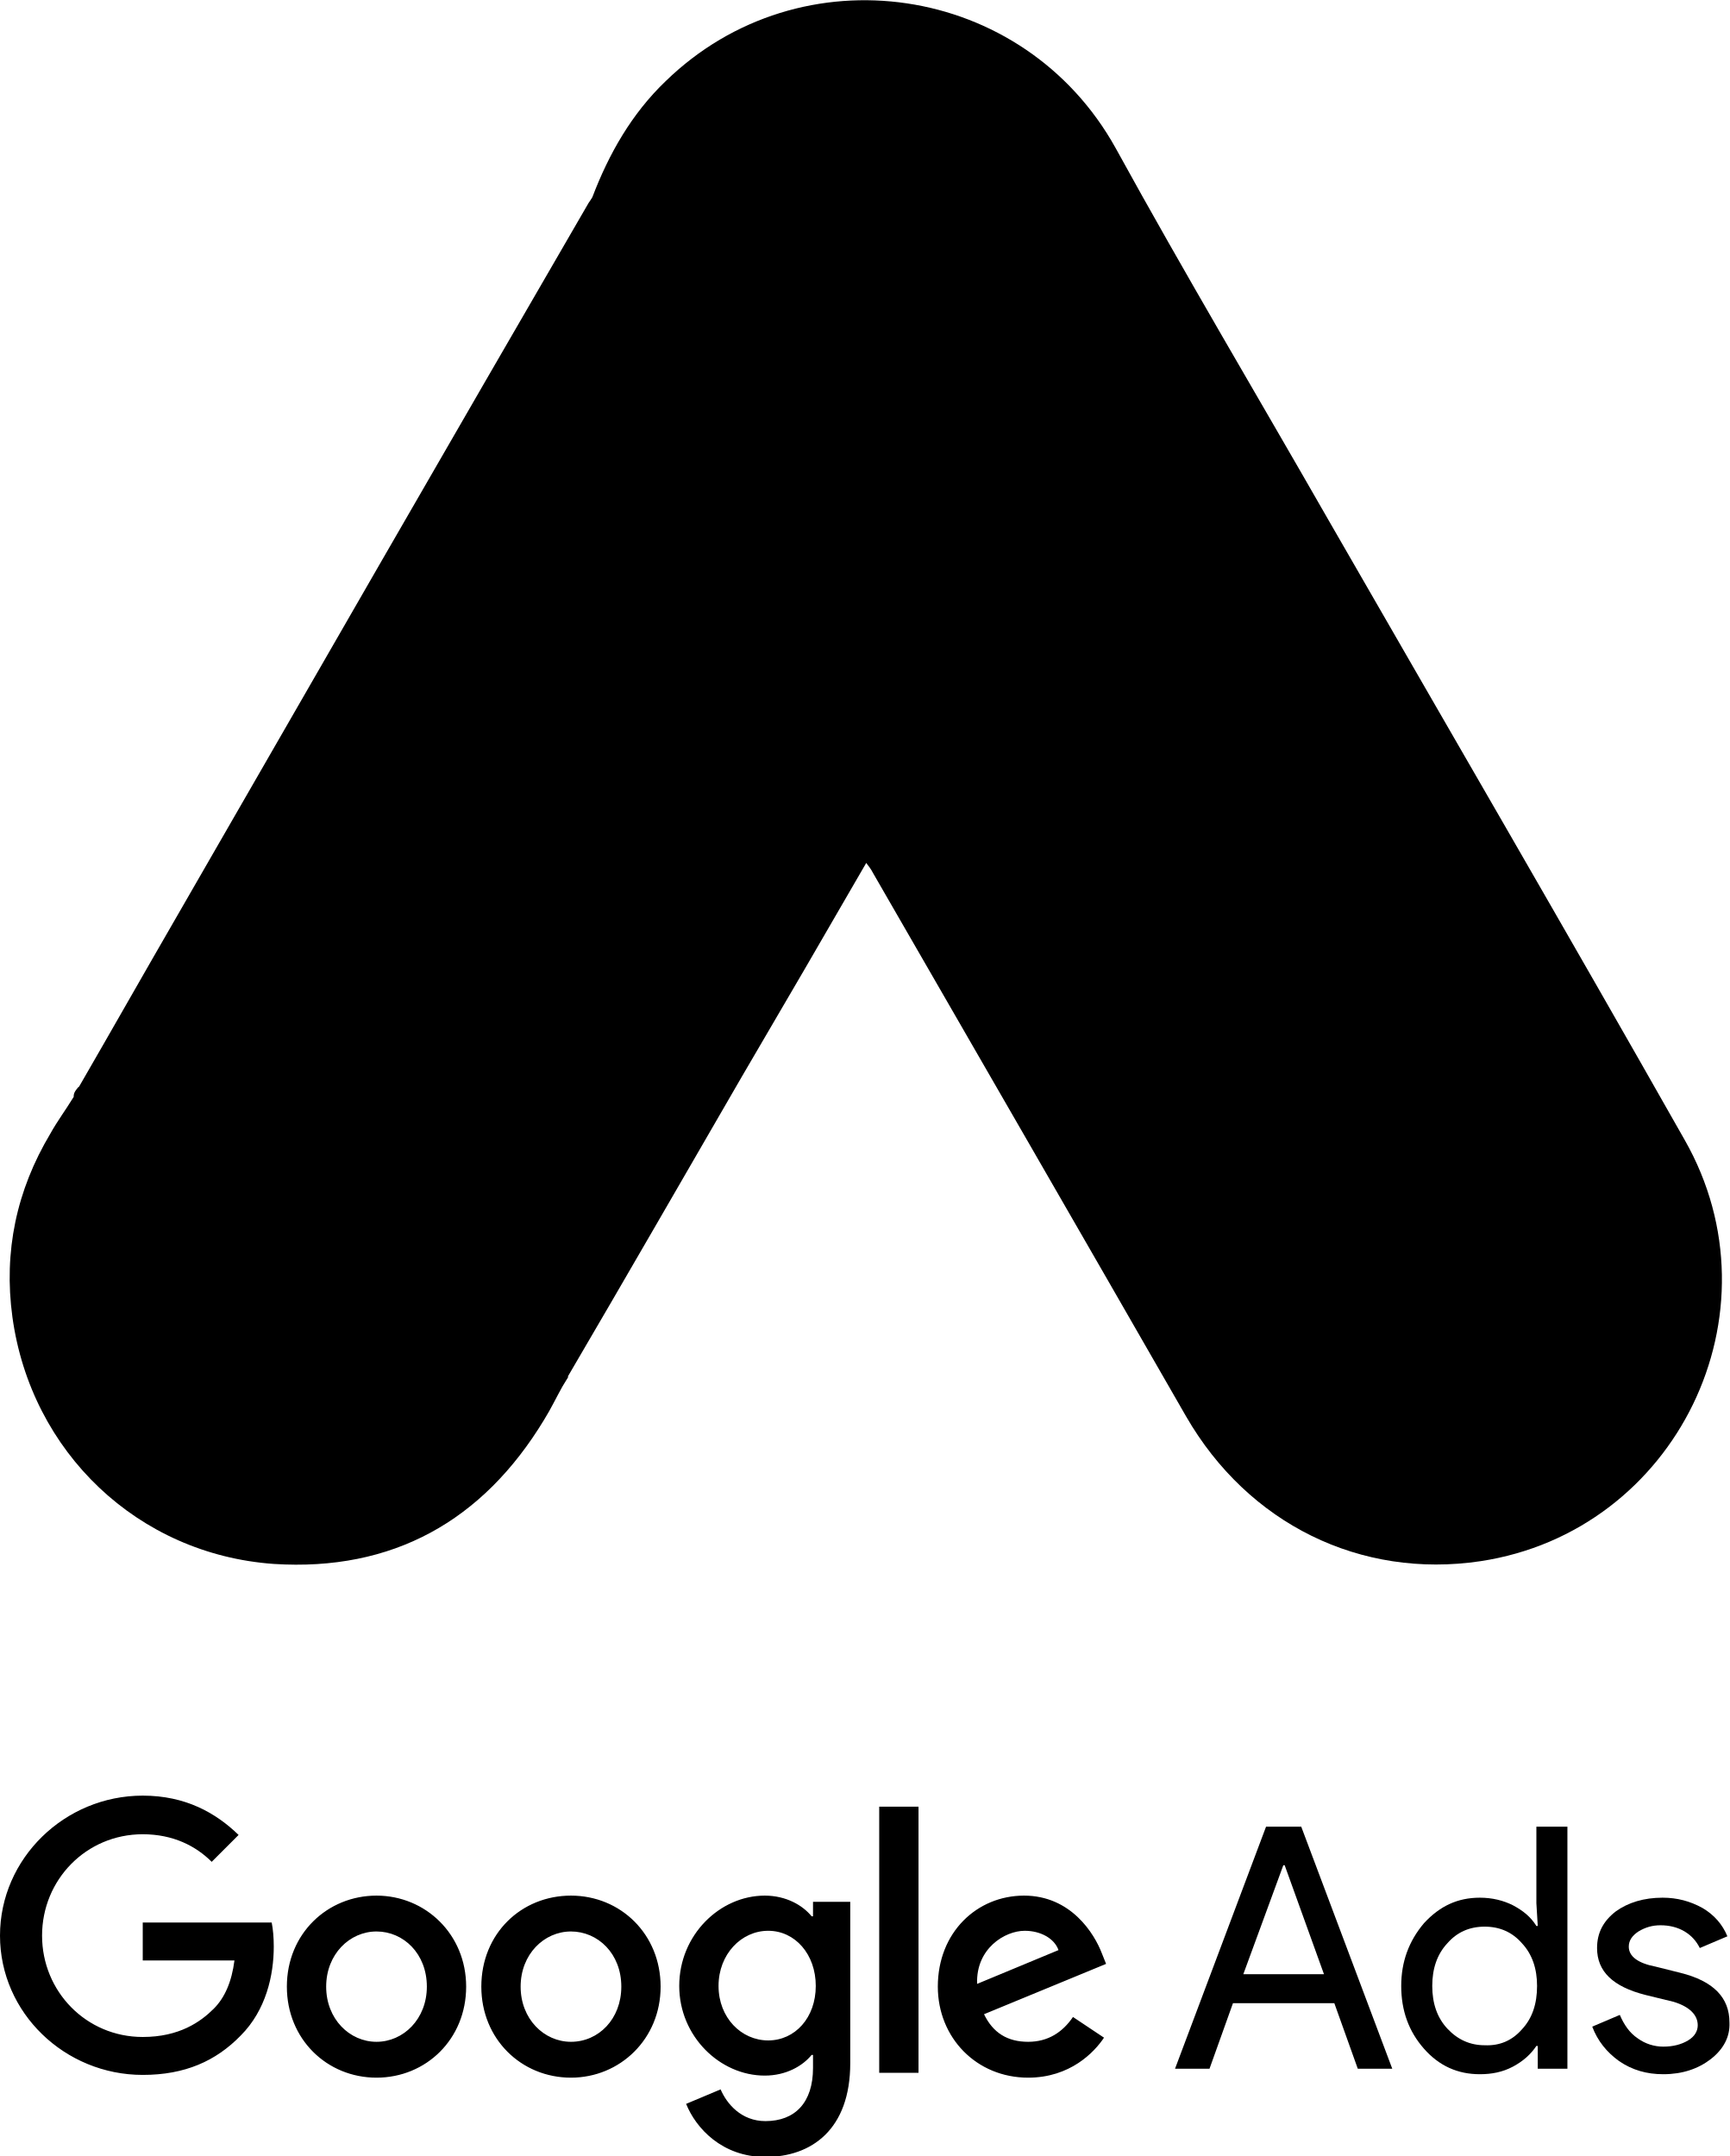
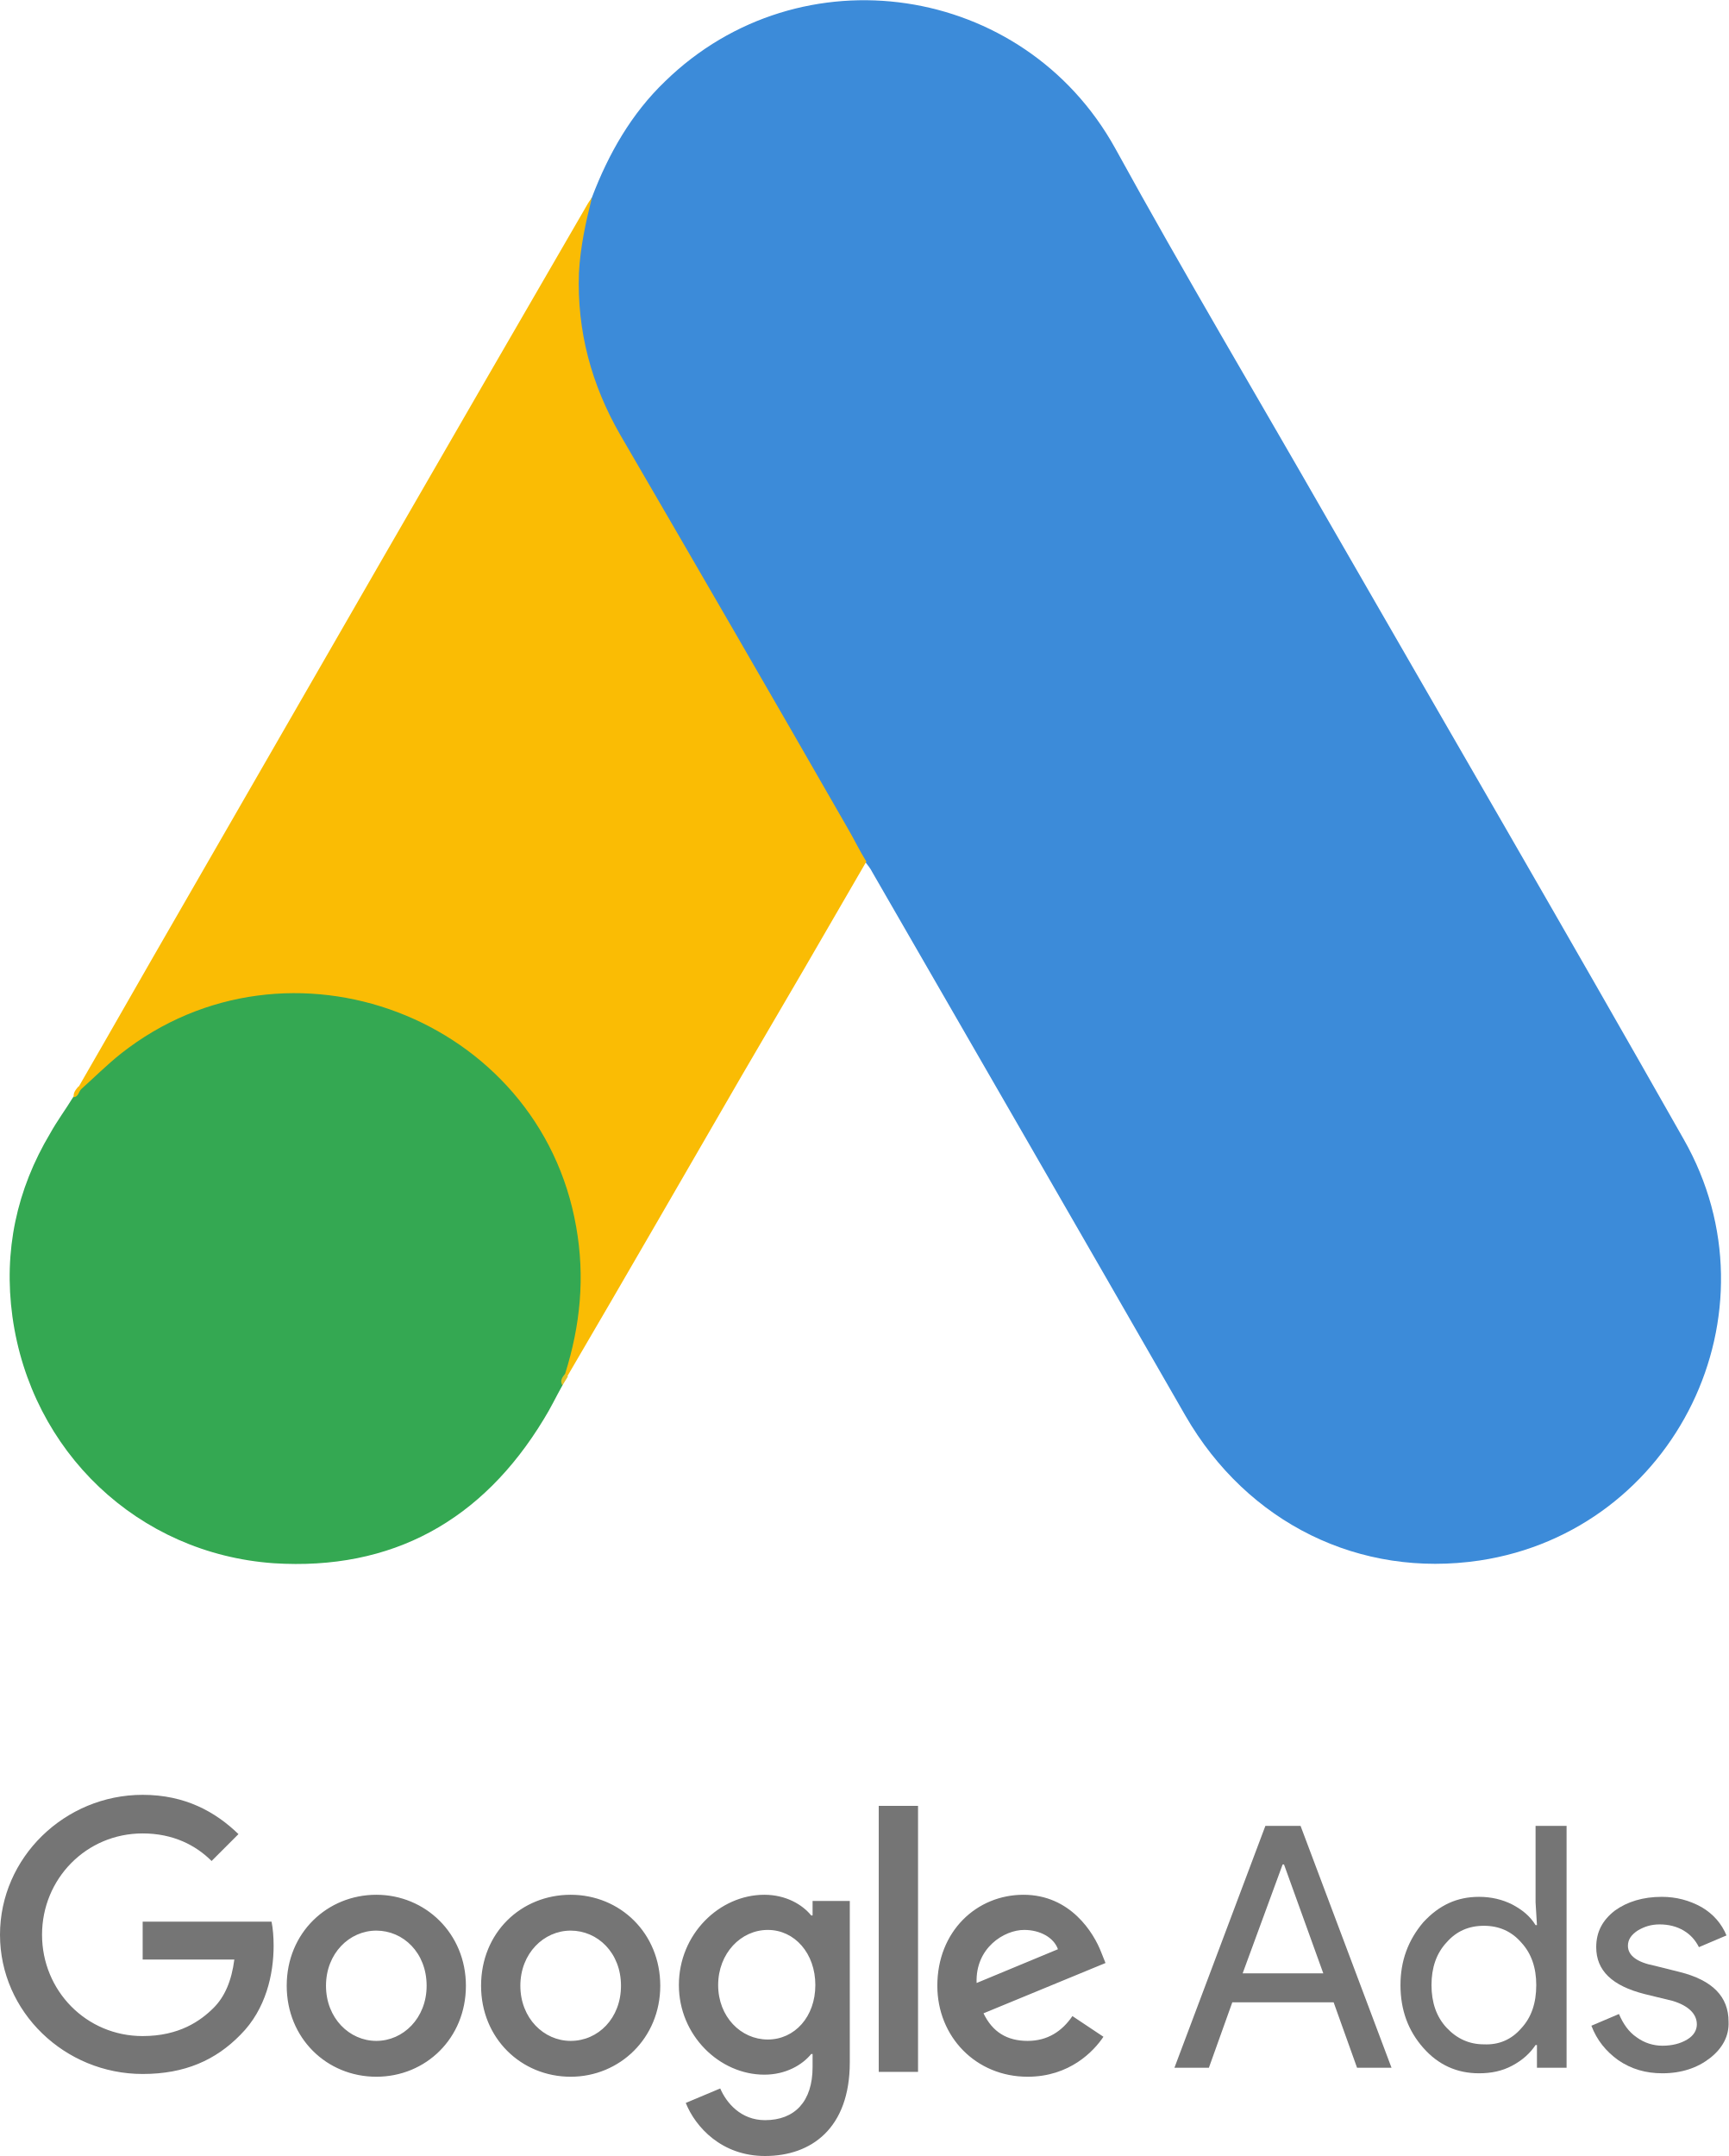
- <svg xmlns="http://www.w3.org/2000/svg">
-   <path class="st0" d="M85.9,28.6c2.4-6.3,5.7-12.1,10.6-16.8c19.6-19.1,52-14.3,65.3,9.7c10,18.2,20.6,36,30.9,54   c17.2,29.9,34.6,59.8,51.6,89.8c14.3,25.1-1.2,56.8-29.6,61.1c-17.4,2.6-33.7-5.4-42.7-21c-15.1-26.3-30.3-52.6-45.4-78.8   c-0.3-0.6-0.7-1.1-1.1-1.6c-1.6-1.3-2.3-3.2-3.3-4.9c-6.7-11.8-13.6-23.5-20.3-35.2c-4.3-7.6-8.8-15.1-13.1-22.7   c-3.9-6.8-5.7-14.2-5.5-22C83.6,36.2,84.1,32.2,85.9,28.6" />
-   <path class="st1" d="M85.9,28.6c-0.9,3.6-1.7,7.2-1.9,11c-0.3,8.4,1.8,16.2,6,23.5C101,82,112,101,122.9,120c1,1.7,1.8,3.4,2.8,5   c-6,10.4-12,20.7-18.1,31.1c-8.4,14.5-16.8,29.1-25.3,43.6c-0.4,0-0.5-0.2-0.6-0.5c-0.1-0.8,0.2-1.5,0.4-2.3   c4.1-15,0.7-28.3-9.6-39.7c-6.3-6.9-14.3-10.8-23.5-12.1c-12-1.7-22.6,1.4-32.1,8.9c-1.7,1.3-2.8,3.2-4.8,4.2   c-0.4,0-0.6-0.2-0.7-0.5c4.8-8.3,9.5-16.6,14.3-24.9C45.5,98.4,65.3,64,85.2,29.7C85.4,29.3,85.7,29,85.9,28.6" />
-   <path class="st2" d="M11.8,158c1.9-1.7,3.7-3.5,5.7-5.1c24.3-19.2,60.8-5.3,66.1,25.1c1.3,7.3,0.6,14.3-1.6,21.3   c-0.1,0.6-0.2,1.1-0.4,1.7c-0.9,1.6-1.7,3.3-2.7,4.9c-8.9,14.7-22,22-39.2,20.9C20,225.4,4.5,210.6,1.8,191   c-1.3-9.5,0.6-18.4,5.5-26.6c1-1.8,2.2-3.4,3.3-5.2C11.1,158.8,10.9,158,11.8,158" />
-   <path class="st1" d="M11.8,158c-0.4,0.4-0.4,1.1-1.1,1.2c-0.1-0.7,0.3-1.1,0.7-1.6L11.8,158" />
-   <path class="st3" d="M81.6,201c-0.4-0.7,0-1.2,0.4-1.7c0.1,0.1,0.3,0.3,0.4,0.4L81.6,201" />
-   <path class="st4" d="M20.7,260.4C9.4,260.4,0,269.5,0,280.7s9.4,20.2,20.7,20.2c6.1,0,10.6-2,14.2-5.7c3.7-3.7,4.8-8.8,4.8-12.9   c0-1.3-0.1-2.5-0.3-3.5H20.7v5.5H34c-0.4,3.1-1.4,5.4-3,7c-1.9,1.9-5,4.1-10.3,4.1c-8.2,0-14.6-6.6-14.6-14.7S12.5,266,20.7,266   c4.4,0,7.7,1.7,10,4l3.9-3.9C31.3,262.9,26.9,260.4,20.7,260.4z M54.6,274.9c-7.1,0-13,5.5-13,13.2c0,7.6,5.8,13.2,13,13.2   s13-5.6,13-13.2S61.7,274.9,54.6,274.9 M54.6,296.1c-3.9,0-7.3-3.3-7.3-8s3.4-8,7.3-8s7.3,3.2,7.3,8   C61.9,292.8,58.5,296.1,54.6,296.1 M82.8,274.9c-7.2,0-13,5.5-13,13.2c0,7.6,5.8,13.2,13,13.2c7.1,0,13-5.6,13-13.2   S90,274.9,82.8,274.9 M82.8,296.1c-3.9,0-7.3-3.3-7.3-8s3.4-8,7.3-8s7.3,3.2,7.3,8C90.1,292.8,86.8,296.1,82.8,296.1 M110.9,274.9   c-6.5,0-12.4,5.7-12.4,13.1c0,7.3,5.9,13,12.4,13c3.1,0,5.5-1.4,6.8-3h0.2v1.9c0,5-2.6,7.7-6.9,7.7c-3.5,0-5.6-2.5-6.5-4.6l-5,2.1   c1.4,3.5,5.2,7.7,11.5,7.7c6.7,0,12.3-4,12.3-13.6v-23.4h-5.4v2.1h-0.2C116.4,276.3,114,274.9,110.9,274.9 M111.4,295.9   c-3.9,0-7.2-3.3-7.2-7.9s3.3-8,7.2-8c3.9,0,6.9,3.4,6.9,8S115.3,295.9,111.4,295.9 M127.5,262h5.7v38.6h-5.7V262z M148.5,274.9   c-6.8,0-12.5,5.3-12.5,13.2c0,7.4,5.6,13.2,13.1,13.2c6.1,0,9.6-3.7,11-5.8l-4.5-3c-1.5,2.2-3.6,3.6-6.5,3.6c-3,0-5.1-1.3-6.4-4   l17.7-7.3l-0.6-1.5C158.7,280.4,155.3,274.9,148.5,274.9 M141.7,287.7c-0.2-5.1,4-7.7,6.9-7.7c2.3,0,4.3,1.1,4.9,2.8L141.7,287.7z" />
-   <path class="st4" d="M170.4,300l13.2-35.1h5.1l13.2,35.1h-5l-3.4-9.5h-14.7l-3.4,9.5H170.4z M180.3,286.3H192l-5.7-15.8h-0.2   L180.3,286.3z" />
-   <path class="st4" d="M206.5,297.1c-2.2-2.5-3.3-5.5-3.3-9.1c0-3.5,1.1-6.5,3.3-9.1c2.3-2.5,4.9-3.7,8.1-3.7c1.8,0,3.4,0.4,4.8,1.1   c1.5,0.8,2.6,1.7,3.4,3h0.2l-0.2-3.3v-11.1h4.5V300H223v-3.3h-0.2c-0.8,1.2-1.9,2.2-3.4,3s-3.1,1.1-4.8,1.1   C211.4,300.8,208.7,299.6,206.5,297.1 M220.7,294.3c1.5-1.6,2.2-3.7,2.2-6.3c0-2.5-0.7-4.6-2.2-6.2c-1.4-1.6-3.2-2.4-5.4-2.4   s-4,0.8-5.4,2.4c-1.5,1.6-2.2,3.7-2.2,6.2s0.7,4.6,2.2,6.2s3.3,2.4,5.4,2.4C217.5,296.7,219.3,295.9,220.7,294.3" />
-   <path class="st4" d="M248.1,298.6c-1.8,1.4-4.1,2.2-6.9,2.2c-2.4,0-4.5-0.6-6.4-1.9c-1.8-1.3-3.1-2.9-3.9-5l4-1.7   c0.6,1.4,1.4,2.6,2.6,3.4c1.1,0.8,2.4,1.2,3.7,1.2c1.4,0,2.6-0.3,3.6-0.9s1.4-1.4,1.4-2.2c0-1.5-1.2-2.7-3.5-3.4l-4.1-1   c-4.7-1.2-7-3.4-7-6.8c0-2.2,0.9-3.9,2.7-5.3c1.8-1.3,4.1-2,6.8-2c2.1,0,4,0.5,5.8,1.5c1.7,1,2.9,2.4,3.6,4.1l-4,1.7   c-0.5-1-1.2-1.8-2.2-2.4s-2.2-0.9-3.5-0.9c-1.2,0-2.2,0.3-3.2,0.9c-0.9,0.6-1.4,1.3-1.4,2.2c0,1.4,1.3,2.4,3.9,2.9l3.6,0.9   c4.8,1.2,7.1,3.6,7.1,7.2C250.9,295.4,249.9,297.2,248.1,298.6" />
+ <svg xmlns="http://www.w3.org/2000/svg" version="1.1" id="Layer_1" x="0px" y="0px" viewBox="0 0 250.8 312.8" style="enable-background:new 0 0 250.8 312.8;" xml:space="preserve">
+   <style type="text/css">
+ 	.st0{fill:#3C8BD9;}
+ 	.st1{fill:#FABC04;}
+ 	.st2{fill:#34A852;}
+ 	.st3{fill:#E1C025;}
+ 	.st4{fill:#757575;}
+ </style>
+   <g>
+     <path class="st0" d="M85.9,28.6c2.4-6.3,5.7-12.1,10.6-16.8c19.6-19.1,52-14.3,65.3,9.7c10,18.2,20.6,36,30.9,54   c17.2,29.9,34.6,59.8,51.6,89.8c14.3,25.1-1.2,56.8-29.6,61.1c-17.4,2.6-33.7-5.4-42.7-21c-15.1-26.3-30.3-52.6-45.4-78.8   c-0.3-0.6-0.7-1.1-1.1-1.6c-1.6-1.3-2.3-3.2-3.3-4.9c-6.7-11.8-13.6-23.5-20.3-35.2c-4.3-7.6-8.8-15.1-13.1-22.7   c-3.9-6.8-5.7-14.2-5.5-22C83.6,36.2,84.1,32.2,85.9,28.6" />
+     <path class="st1" d="M85.9,28.6c-0.9,3.6-1.7,7.2-1.9,11c-0.3,8.4,1.8,16.2,6,23.5C101,82,112,101,122.9,120c1,1.7,1.8,3.4,2.8,5   c-6,10.4-12,20.7-18.1,31.1c-8.4,14.5-16.8,29.1-25.3,43.6c-0.4,0-0.5-0.2-0.6-0.5c-0.1-0.8,0.2-1.5,0.4-2.3   c4.1-15,0.7-28.3-9.6-39.7c-6.3-6.9-14.3-10.8-23.5-12.1c-12-1.7-22.6,1.4-32.1,8.9c-1.7,1.3-2.8,3.2-4.8,4.2   c-0.4,0-0.6-0.2-0.7-0.5c4.8-8.3,9.5-16.6,14.3-24.9C45.5,98.4,65.3,64,85.2,29.7C85.4,29.3,85.7,29,85.9,28.6" />
+     <path class="st2" d="M11.8,158c1.9-1.7,3.7-3.5,5.7-5.1c24.3-19.2,60.8-5.3,66.1,25.1c1.3,7.3,0.6,14.3-1.6,21.3   c-0.1,0.6-0.2,1.1-0.4,1.7c-0.9,1.6-1.7,3.3-2.7,4.9c-8.9,14.7-22,22-39.2,20.9C20,225.4,4.5,210.6,1.8,191   c-1.3-9.5,0.6-18.4,5.5-26.6c1-1.8,2.2-3.4,3.3-5.2C11.1,158.8,10.9,158,11.8,158" />
+     <path class="st1" d="M11.8,158c-0.4,0.4-0.4,1.1-1.1,1.2c-0.1-0.7,0.3-1.1,0.7-1.6L11.8,158" />
+     <path class="st3" d="M81.6,201c-0.4-0.7,0-1.2,0.4-1.7c0.1,0.1,0.3,0.3,0.4,0.4L81.6,201" />
+     <path class="st4" d="M20.7,260.4C9.4,260.4,0,269.5,0,280.7s9.4,20.2,20.7,20.2c6.1,0,10.6-2,14.2-5.7c3.7-3.7,4.8-8.8,4.8-12.9   c0-1.3-0.1-2.5-0.3-3.5H20.7v5.5H34c-0.4,3.1-1.4,5.4-3,7c-1.9,1.9-5,4.1-10.3,4.1c-8.2,0-14.6-6.6-14.6-14.7S12.5,266,20.7,266   c4.4,0,7.7,1.7,10,4l3.9-3.9C31.3,262.9,26.9,260.4,20.7,260.4z M54.6,274.9c-7.1,0-13,5.5-13,13.2c0,7.6,5.8,13.2,13,13.2   s13-5.6,13-13.2S61.7,274.9,54.6,274.9 M54.6,296.1c-3.9,0-7.3-3.3-7.3-8s3.4-8,7.3-8s7.3,3.2,7.3,8   C61.9,292.8,58.5,296.1,54.6,296.1 M82.8,274.9c-7.2,0-13,5.5-13,13.2c0,7.6,5.8,13.2,13,13.2c7.1,0,13-5.6,13-13.2   S90,274.9,82.8,274.9 M82.8,296.1c-3.9,0-7.3-3.3-7.3-8s3.4-8,7.3-8s7.3,3.2,7.3,8C90.1,292.8,86.8,296.1,82.8,296.1 M110.9,274.9   c-6.5,0-12.4,5.7-12.4,13.1c0,7.3,5.9,13,12.4,13c3.1,0,5.5-1.4,6.8-3h0.2v1.9c0,5-2.6,7.7-6.9,7.7c-3.5,0-5.6-2.5-6.5-4.6l-5,2.1   c1.4,3.5,5.2,7.7,11.5,7.7c6.7,0,12.3-4,12.3-13.6v-23.4h-5.4v2.1h-0.2C116.4,276.3,114,274.9,110.9,274.9 M111.4,295.9   c-3.9,0-7.2-3.3-7.2-7.9s3.3-8,7.2-8c3.9,0,6.9,3.4,6.9,8S115.3,295.9,111.4,295.9 M127.5,262h5.7v38.6h-5.7V262z M148.5,274.9   c-6.8,0-12.5,5.3-12.5,13.2c0,7.4,5.6,13.2,13.1,13.2c6.1,0,9.6-3.7,11-5.8l-4.5-3c-1.5,2.2-3.6,3.6-6.5,3.6c-3,0-5.1-1.3-6.4-4   l17.7-7.3l-0.6-1.5C158.7,280.4,155.3,274.9,148.5,274.9 M141.7,287.7c-0.2-5.1,4-7.7,6.9-7.7c2.3,0,4.3,1.1,4.9,2.8L141.7,287.7z" />
+     <path class="st4" d="M170.4,300l13.2-35.1h5.1l13.2,35.1h-5l-3.4-9.5h-14.7l-3.4,9.5H170.4z M180.3,286.3H192l-5.7-15.8h-0.2   L180.3,286.3z" />
+     <path class="st4" d="M206.5,297.1c-2.2-2.5-3.3-5.5-3.3-9.1c0-3.5,1.1-6.5,3.3-9.1c2.3-2.5,4.9-3.7,8.1-3.7c1.8,0,3.4,0.4,4.8,1.1   c1.5,0.8,2.6,1.7,3.4,3h0.2l-0.2-3.3v-11.1h4.5V300H223v-3.3h-0.2c-0.8,1.2-1.9,2.2-3.4,3s-3.1,1.1-4.8,1.1   C211.4,300.8,208.7,299.6,206.5,297.1 M220.7,294.3c1.5-1.6,2.2-3.7,2.2-6.3c0-2.5-0.7-4.6-2.2-6.2c-1.4-1.6-3.2-2.4-5.4-2.4   s-4,0.8-5.4,2.4c-1.5,1.6-2.2,3.7-2.2,6.2s0.7,4.6,2.2,6.2s3.3,2.4,5.4,2.4C217.5,296.7,219.3,295.9,220.7,294.3" />
+     <path class="st4" d="M248.1,298.6c-1.8,1.4-4.1,2.2-6.9,2.2c-2.4,0-4.5-0.6-6.4-1.9c-1.8-1.3-3.1-2.9-3.9-5l4-1.7   c0.6,1.4,1.4,2.6,2.6,3.4c1.1,0.8,2.4,1.2,3.7,1.2c1.4,0,2.6-0.3,3.6-0.9s1.4-1.4,1.4-2.2c0-1.5-1.2-2.7-3.5-3.4l-4.1-1   c-4.7-1.2-7-3.4-7-6.8c0-2.2,0.9-3.9,2.7-5.3c1.8-1.3,4.1-2,6.8-2c2.1,0,4,0.5,5.8,1.5c1.7,1,2.9,2.4,3.6,4.1l-4,1.7   c-0.5-1-1.2-1.8-2.2-2.4s-2.2-0.9-3.5-0.9c-1.2,0-2.2,0.3-3.2,0.9c-0.9,0.6-1.4,1.3-1.4,2.2c0,1.4,1.3,2.4,3.9,2.9l3.6,0.9   c4.8,1.2,7.1,3.6,7.1,7.2C250.9,295.4,249.9,297.2,248.1,298.6" />
+   </g>
</svg>
